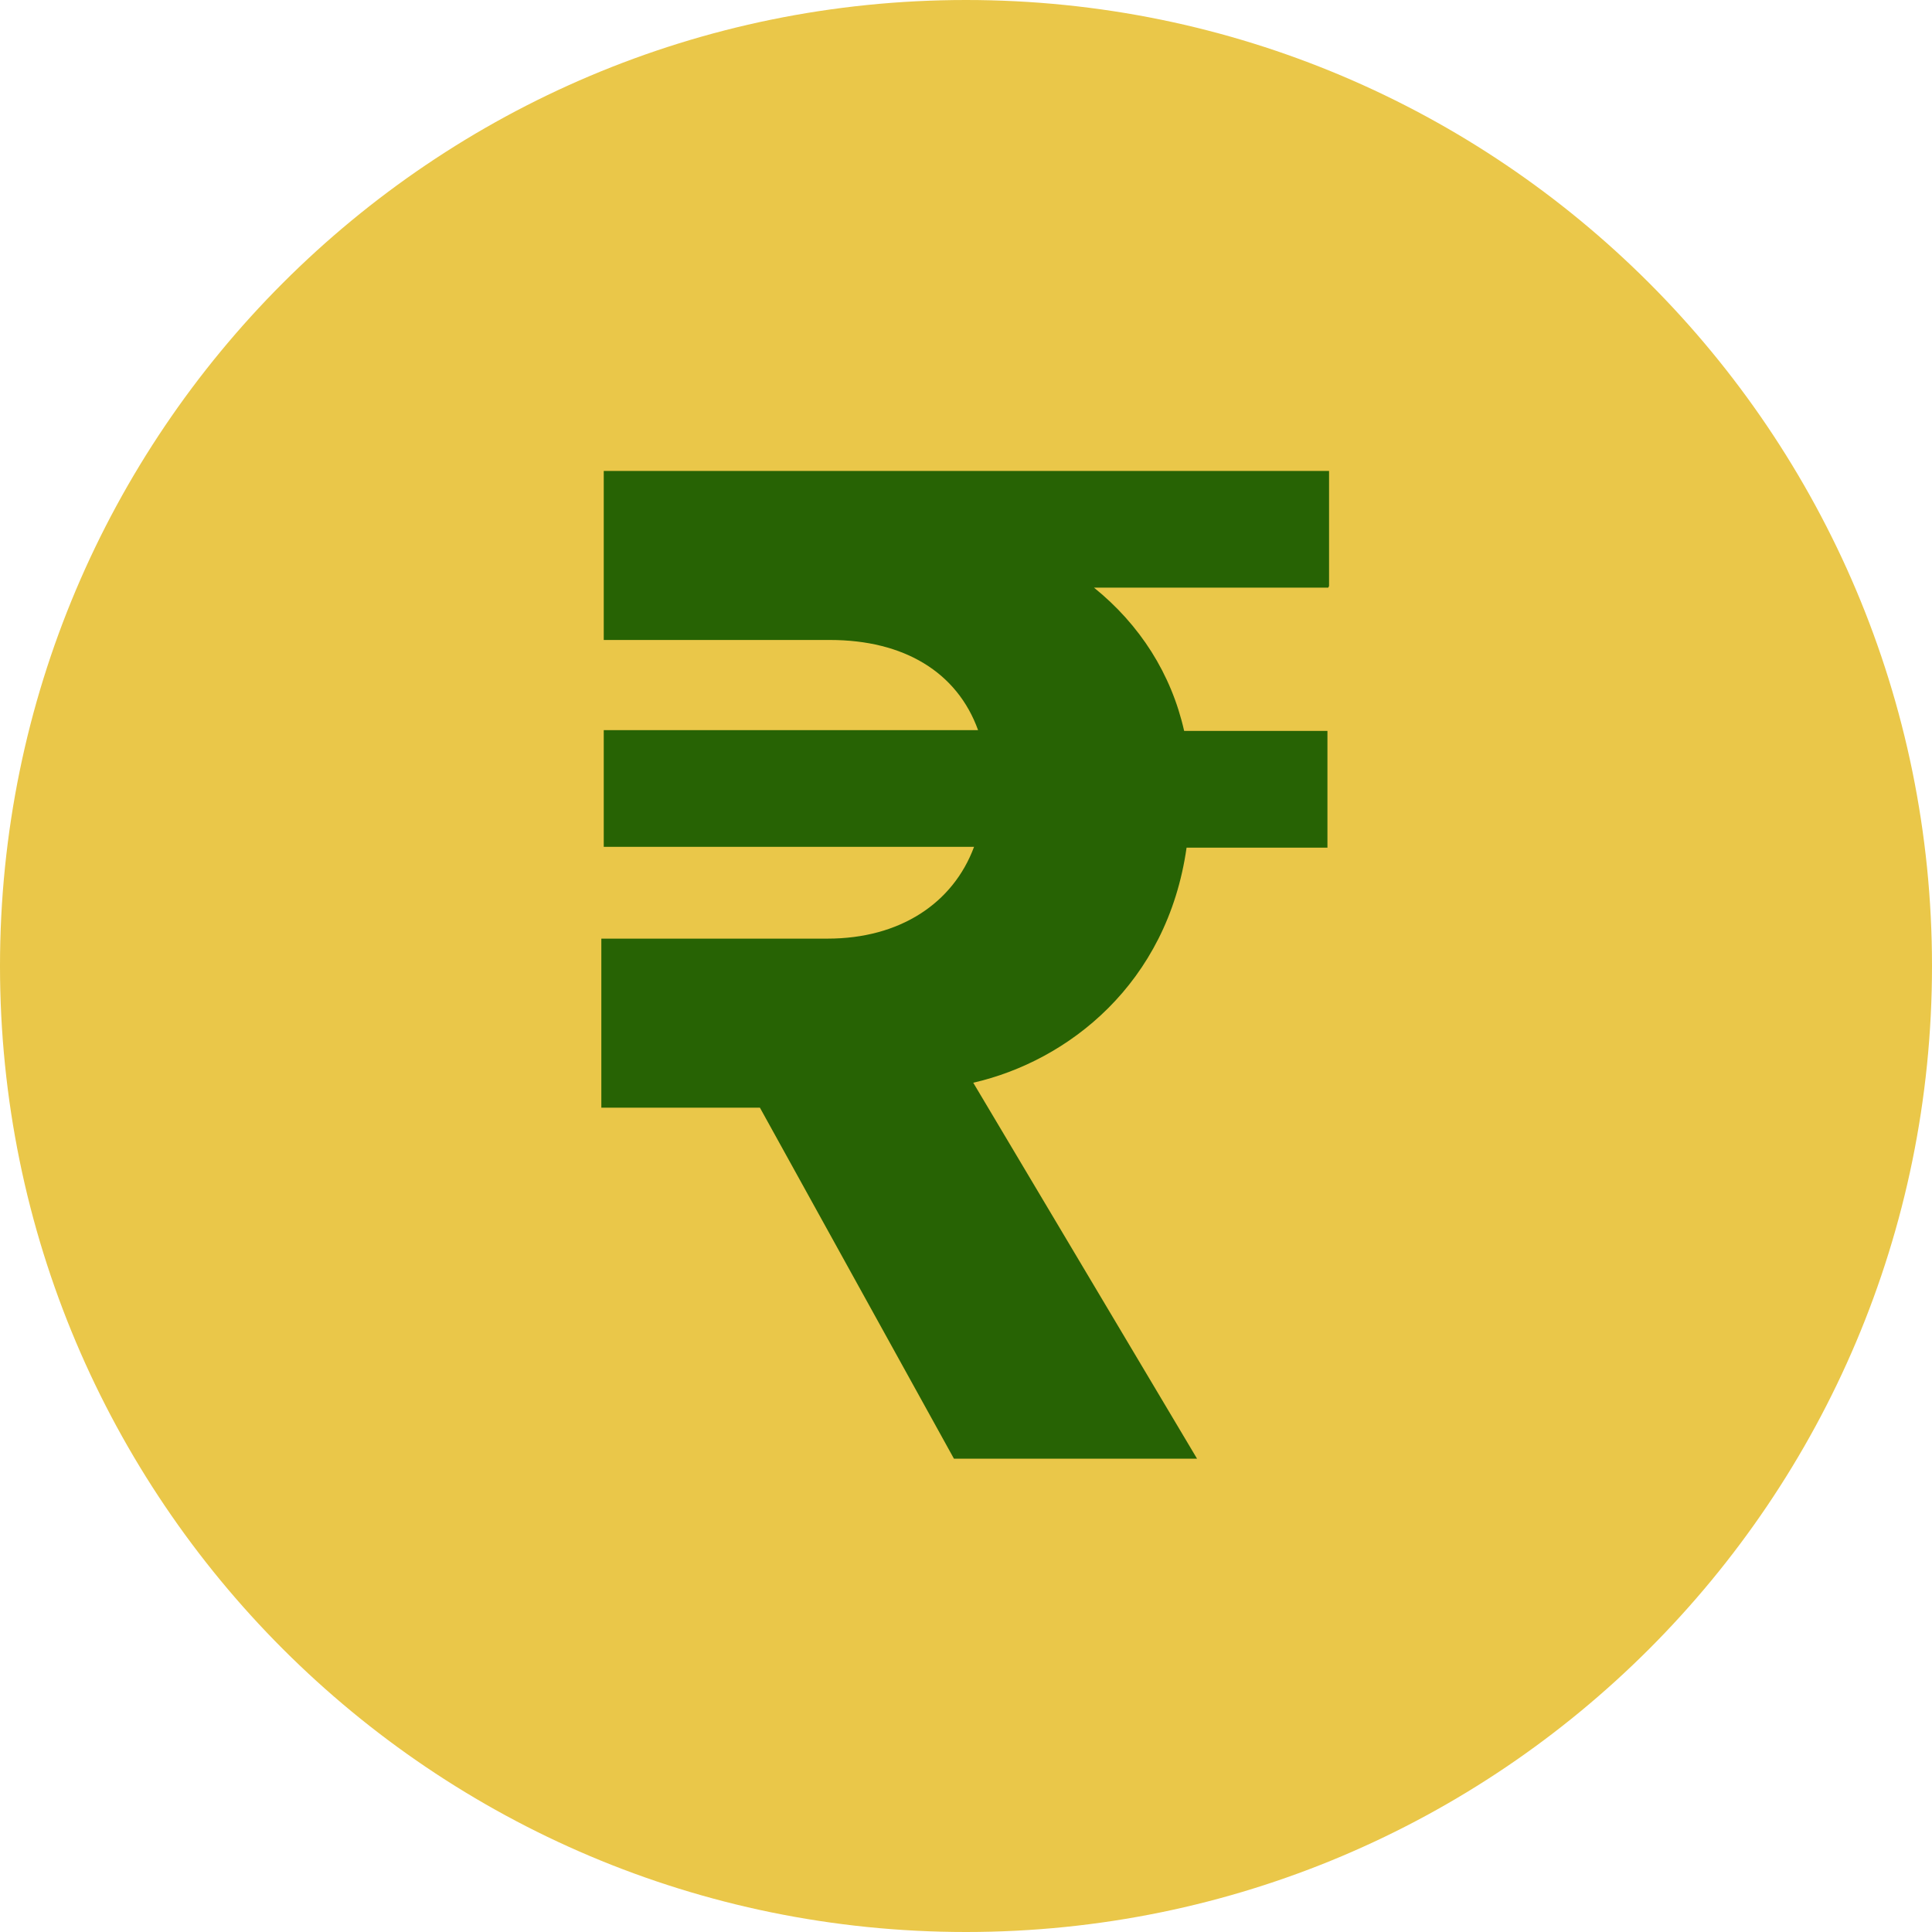
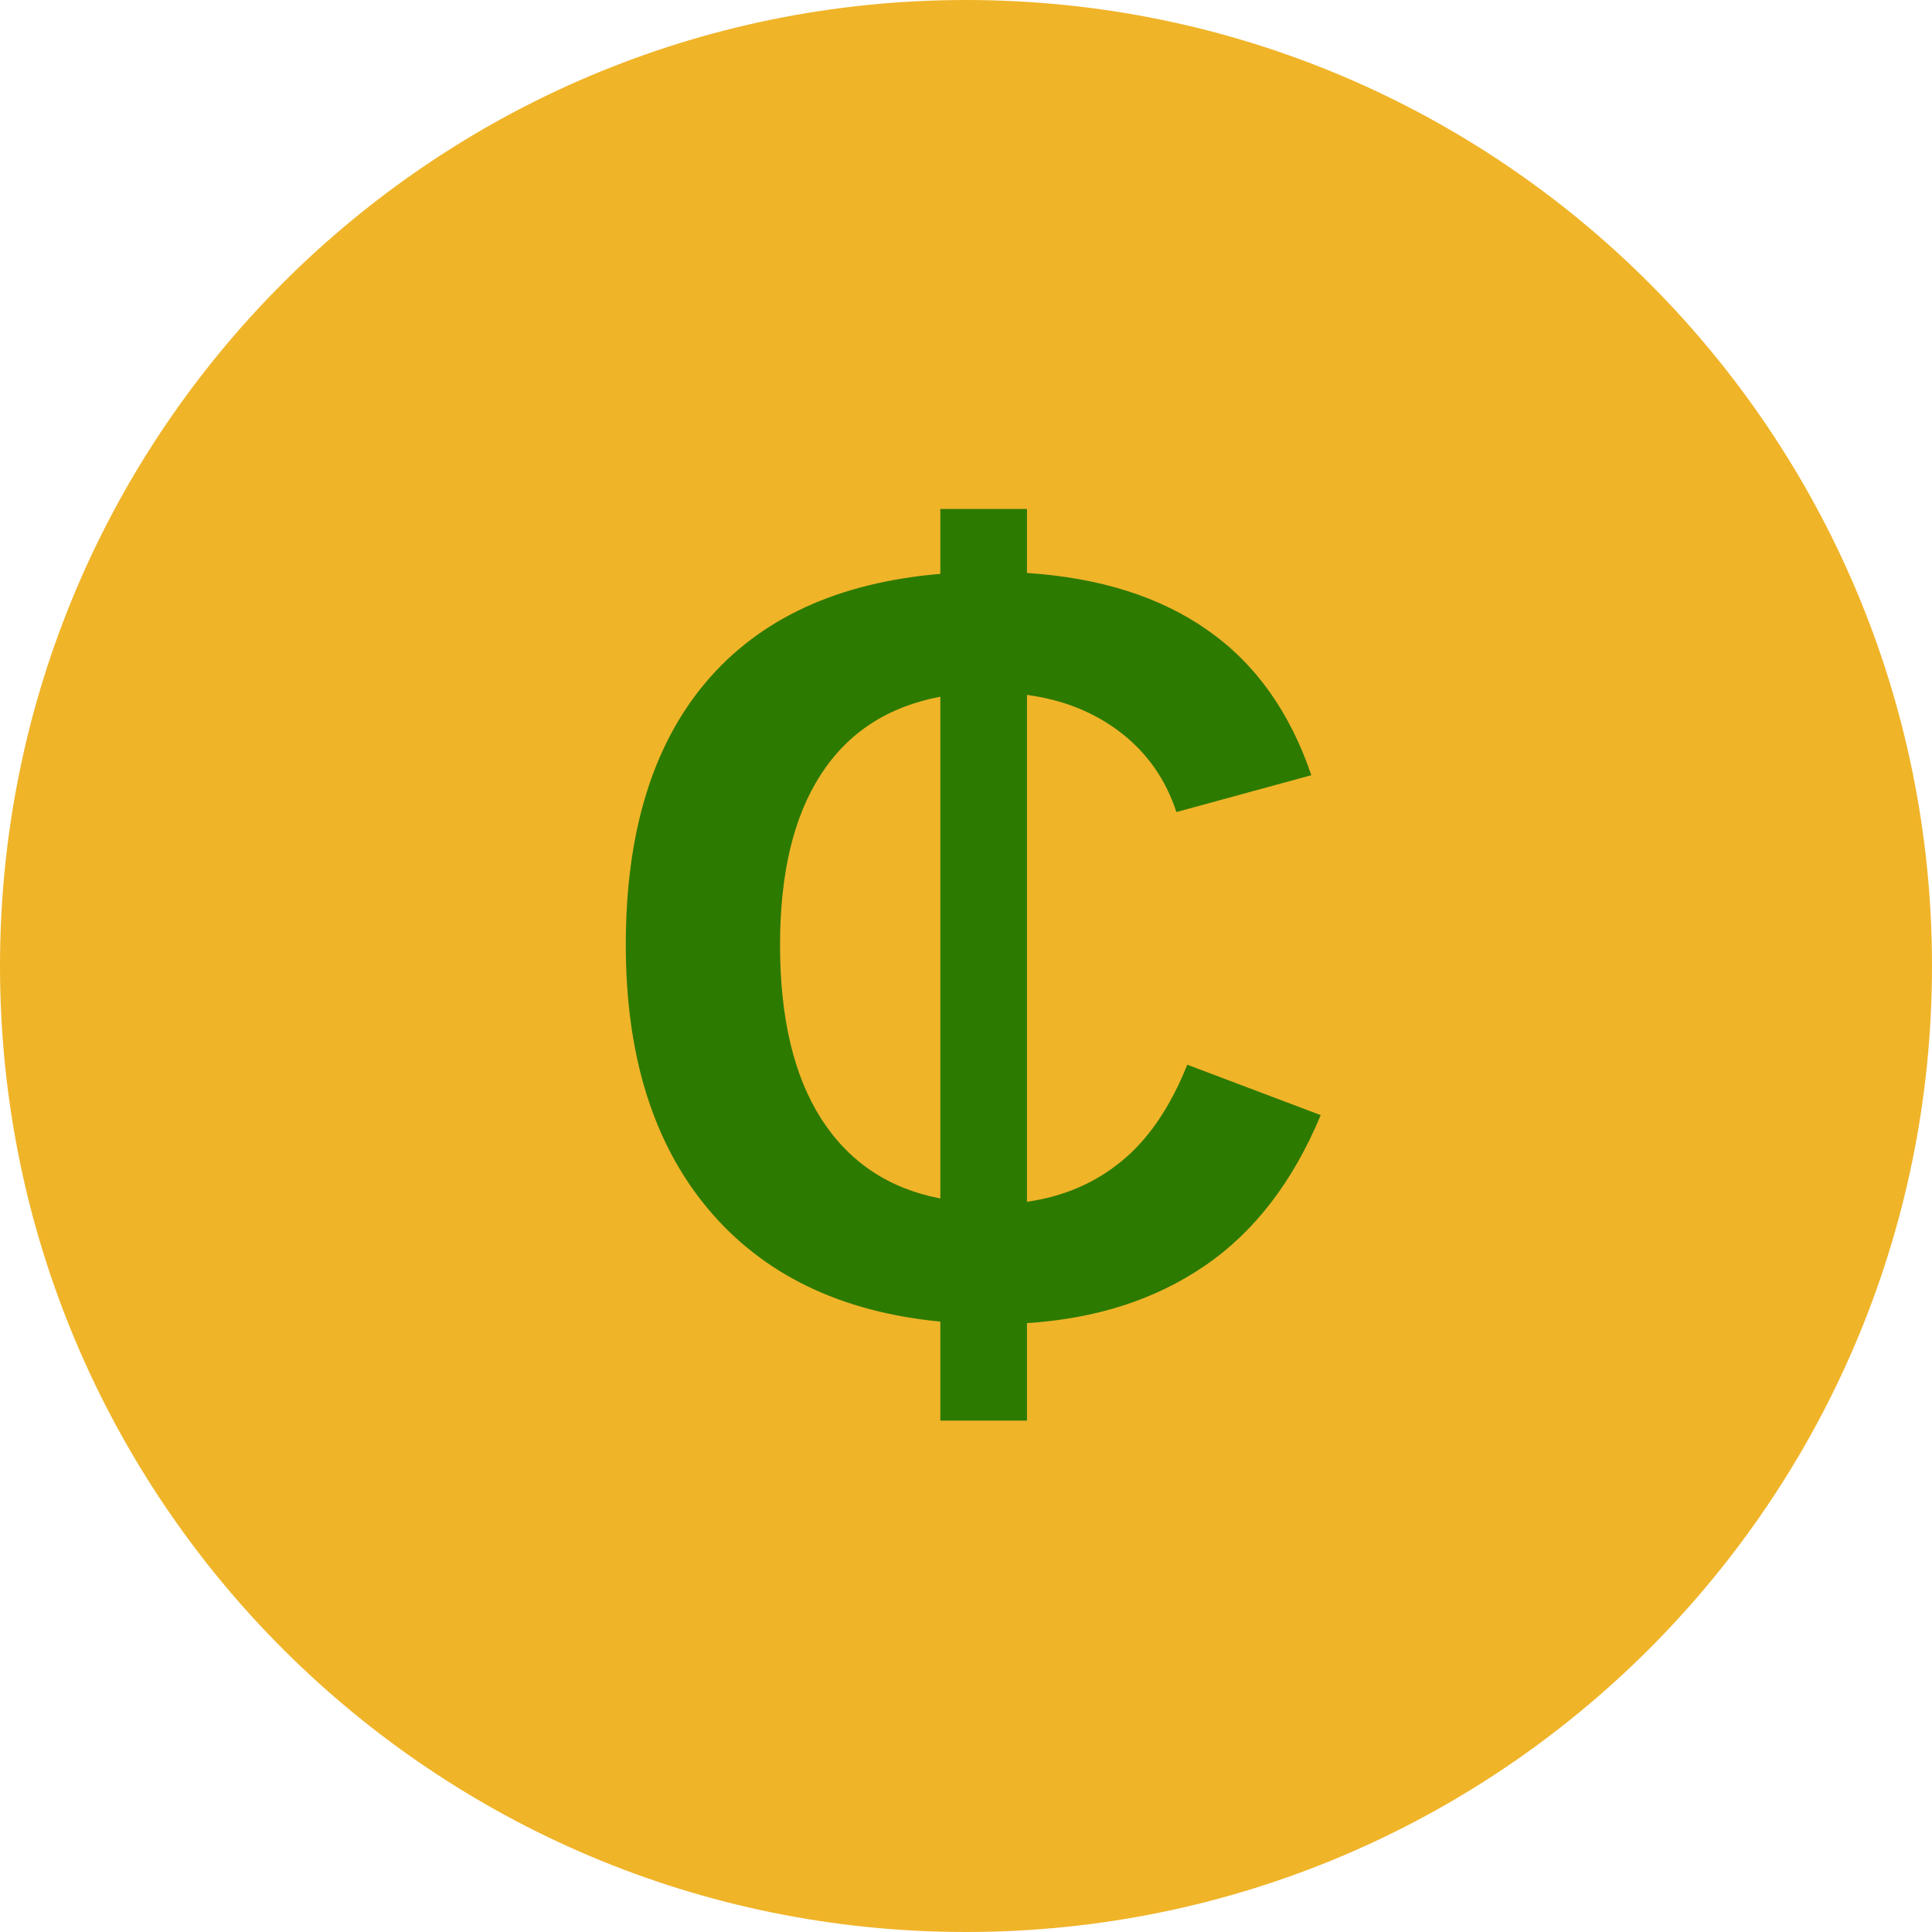
- <svg xmlns="http://www.w3.org/2000/svg" fill="none" viewBox="0 0 96 96" class="svg-icon" height="800px" width="800px" version="1.1" id="Layer_1">
-   <path d="M48 96c26.51 0 48-21.49 48-48S74.51 0 48 0 0 21.49 0 48s21.49 48 48 48" fill="#EAC749" />
-   <path d="M66 29.2H54.36c2.28 1.84 3.84 4.28 4.48 7.12h7.12v5.8h-7c-.96 6.76-5.88 10.6-10.6 11.68l11.12 18.68H47.4l-9.64-17.44h-7.88v-8.4h11.24c3.6 0 6.24-1.76 7.28-4.56H30v-5.8h18.6c-1.04-2.88-3.68-4.48-7.36-4.48H30v-8.4h36.04v5.72z" fill="#276304" />
+ <svg xmlns="http://www.w3.org/2000/svg" viewBox="0 0 100 100">
+   <circle cx="50" cy="50" r="50" fill="#f0b429" />
+   <text x="50" y="68" font-size="55" font-family="Arial" font-weight="bold" fill="#2d7a00" text-anchor="middle">₵</text>
</svg>
